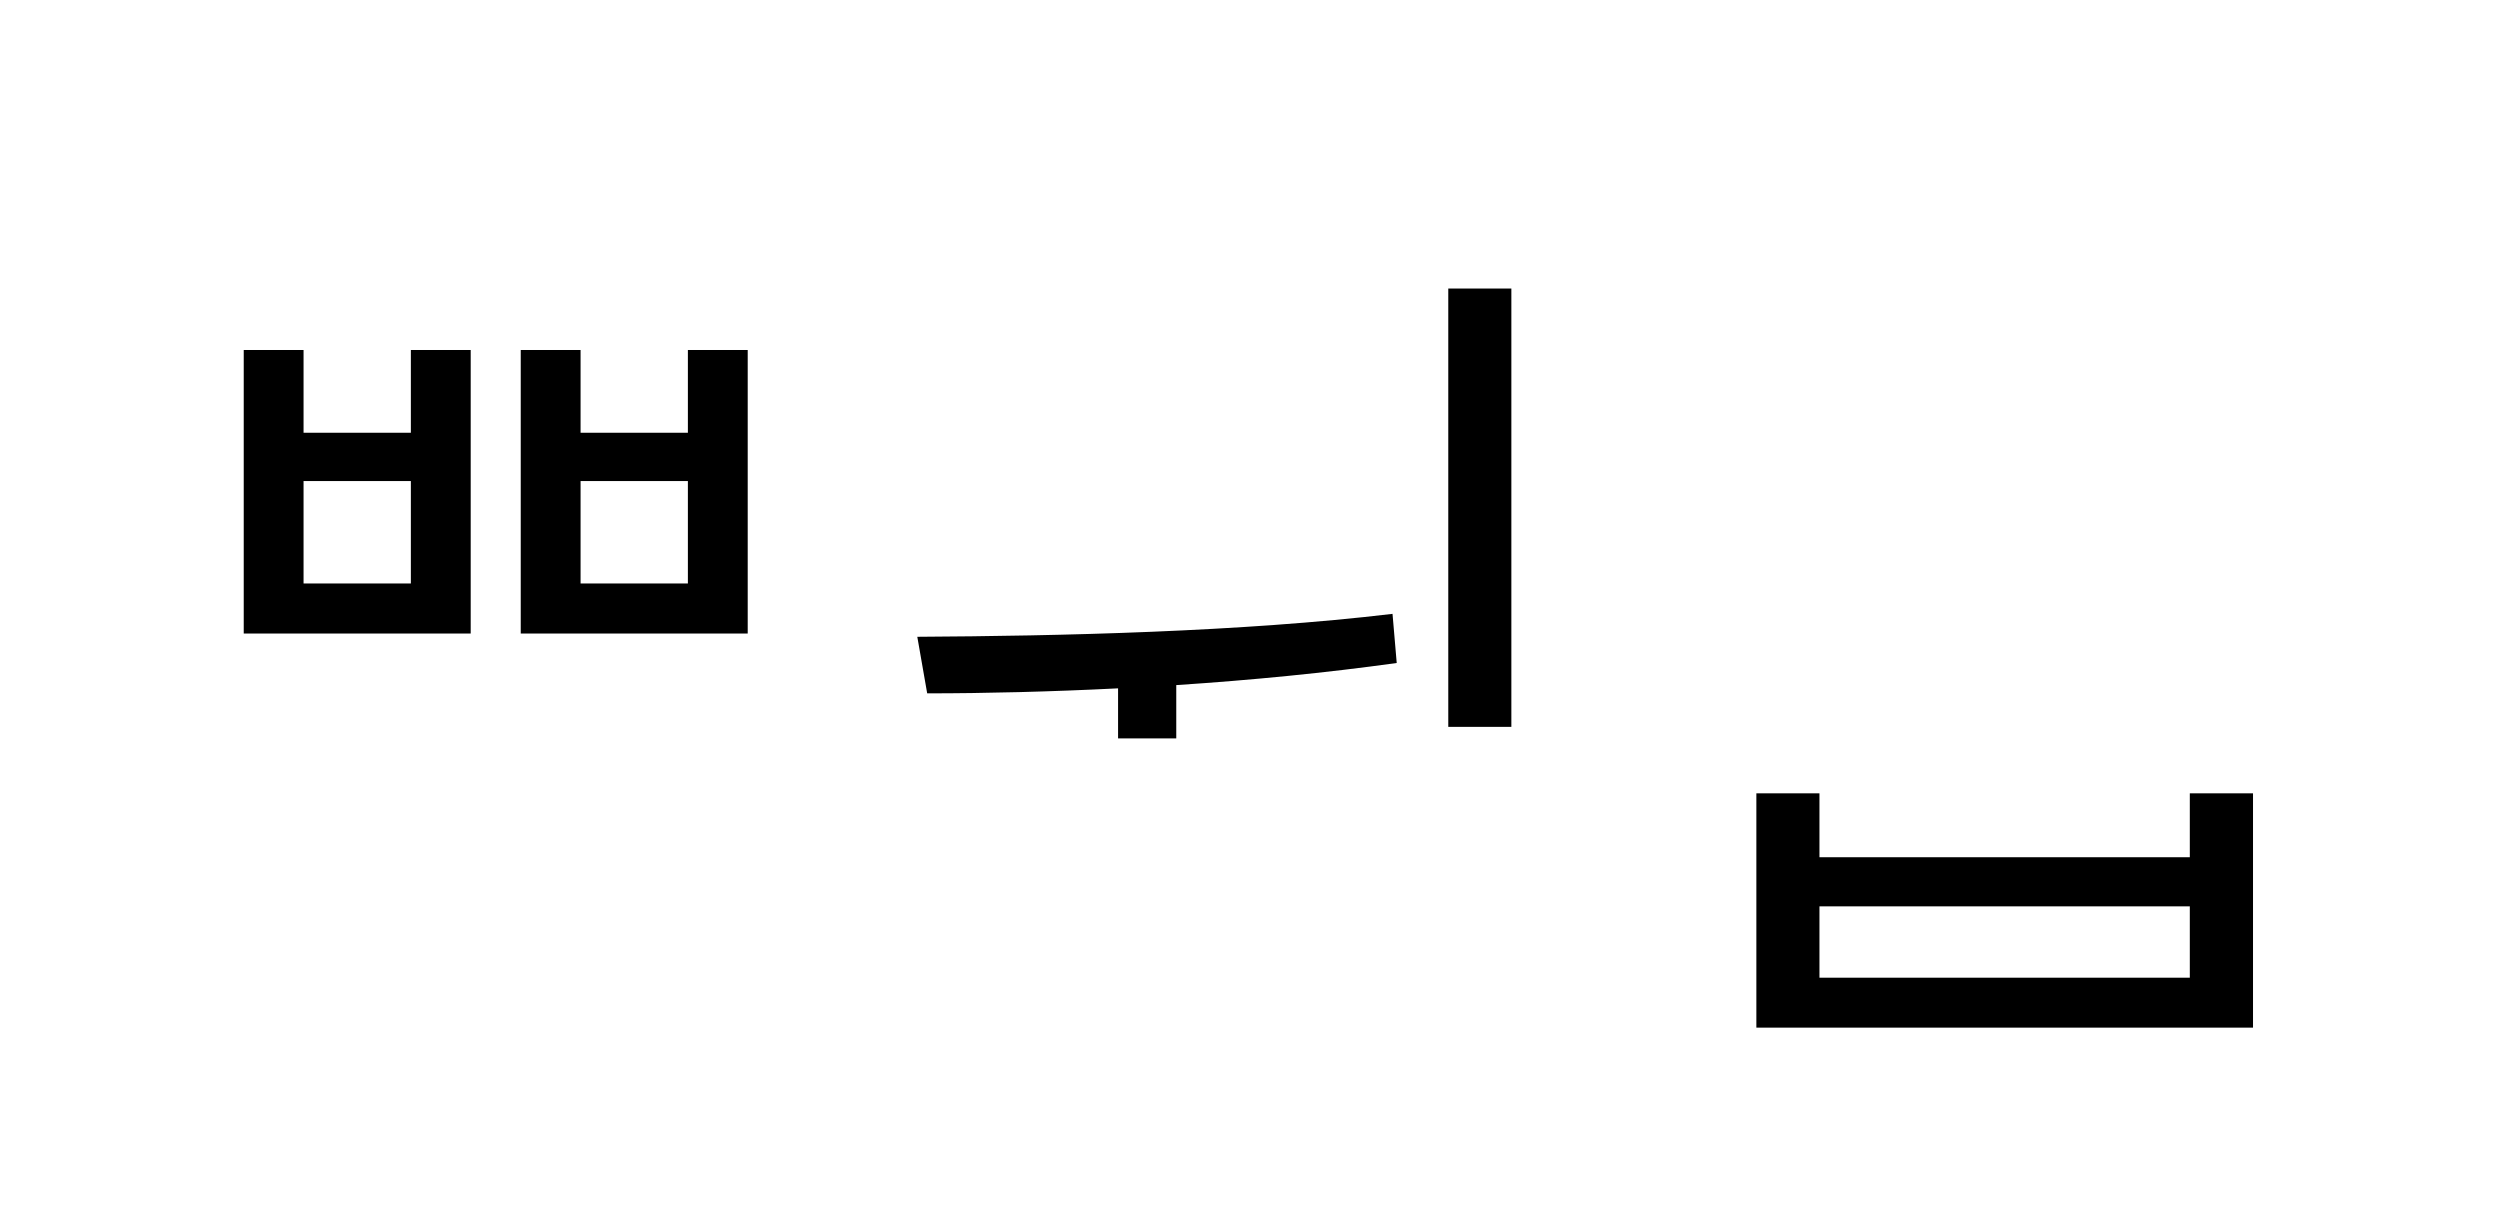
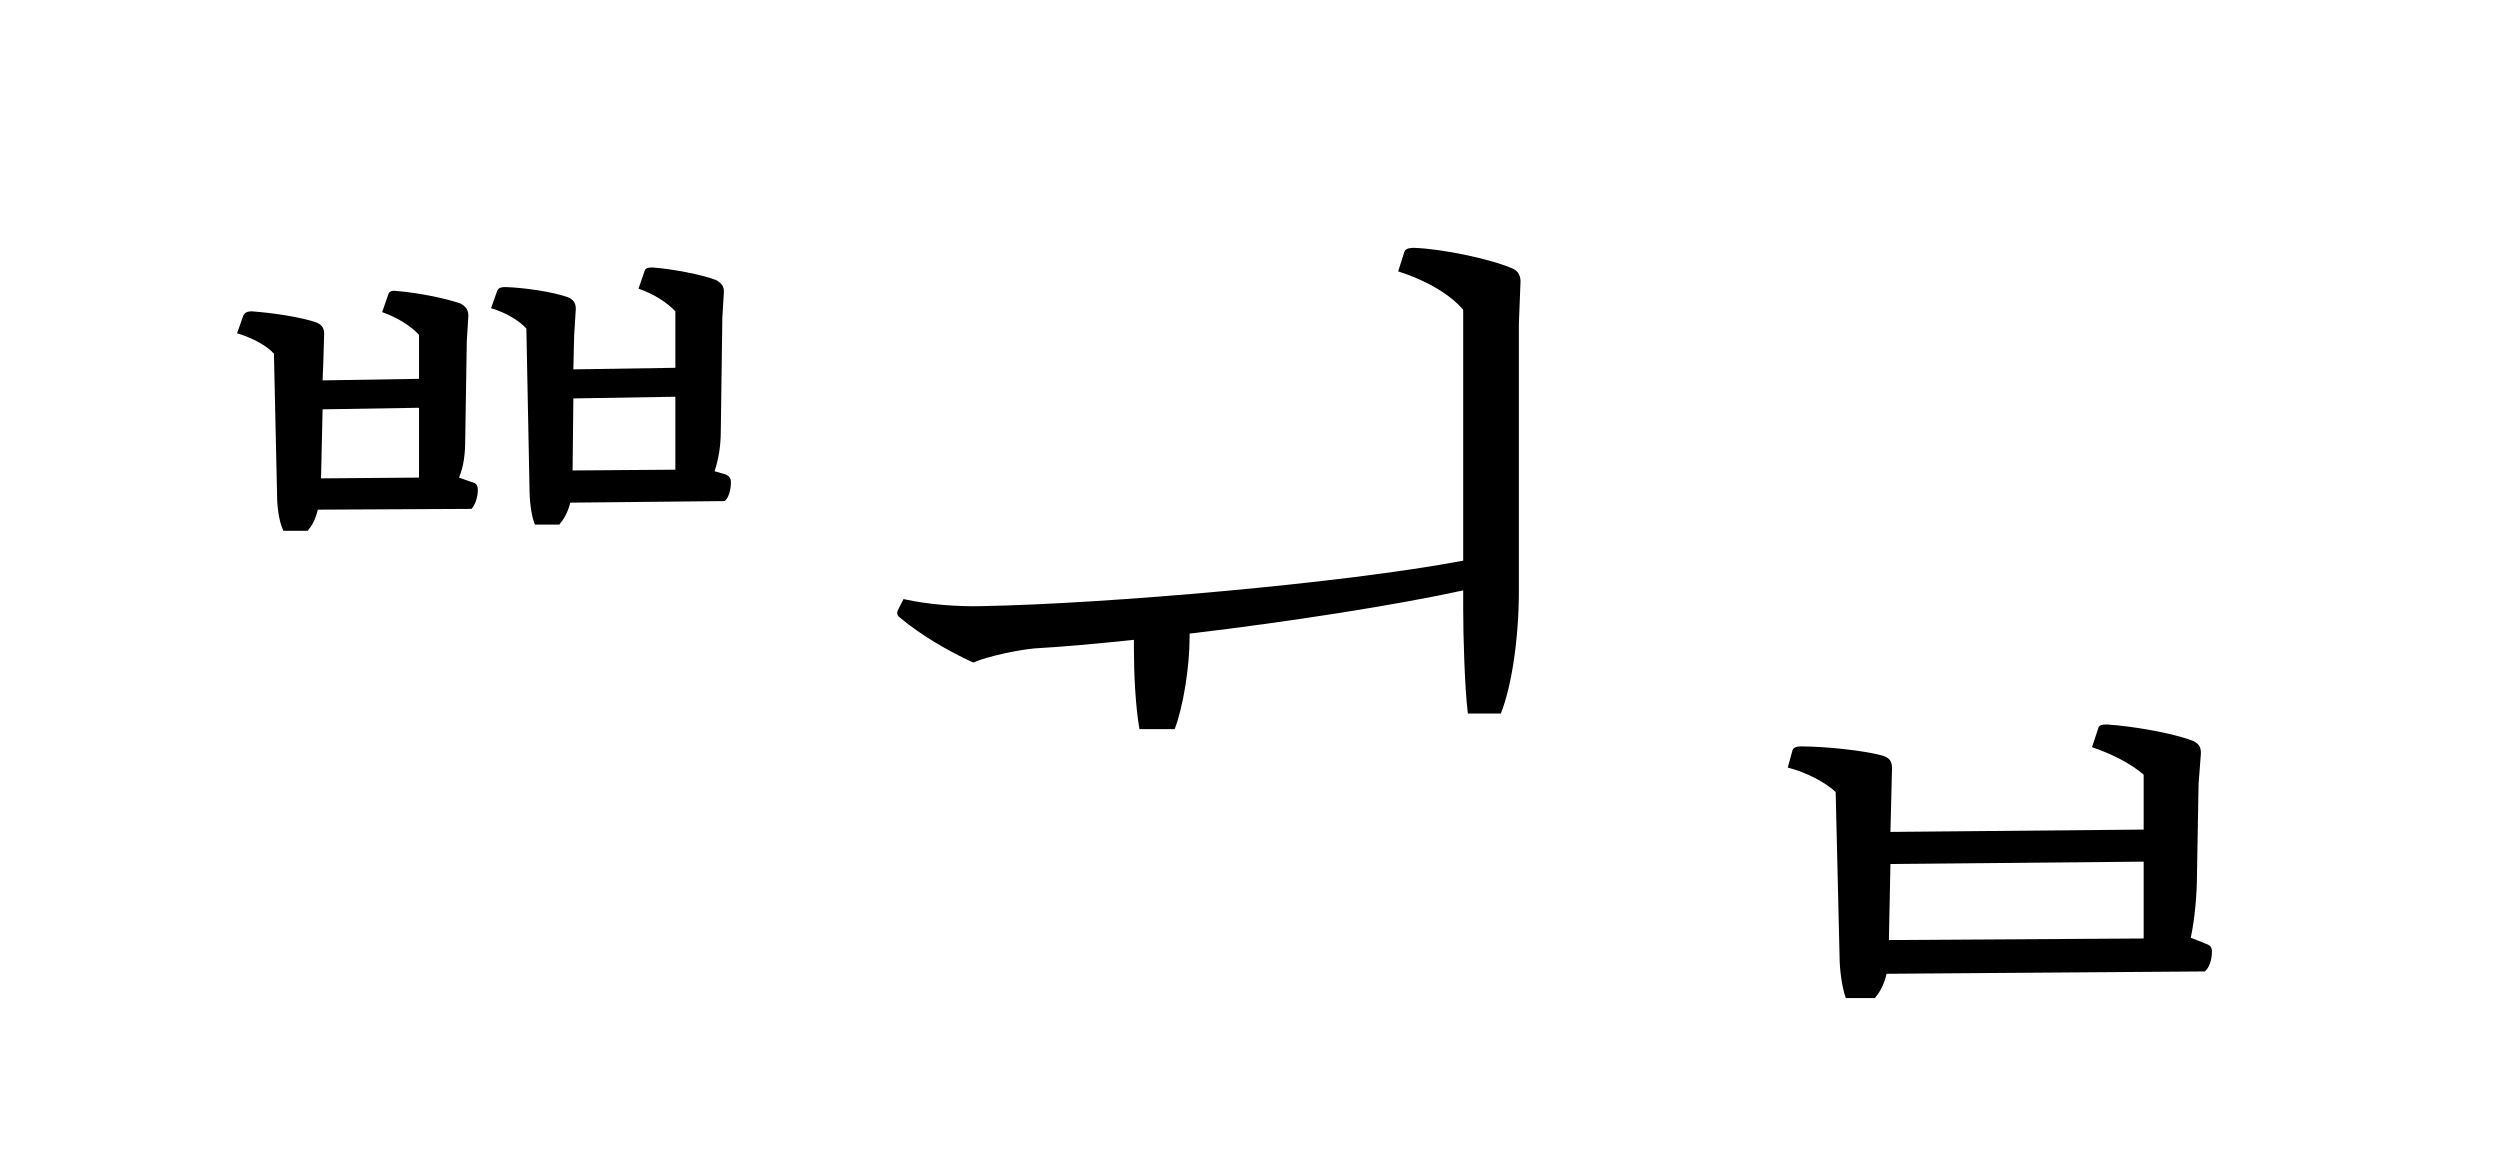
- <svg xmlns="http://www.w3.org/2000/svg" xmlns:xlink="http://www.w3.org/1999/xlink" width="335.609pt" height="163.281pt" viewBox="0 0 335.609 163.281" version="1.1">
+ <svg xmlns="http://www.w3.org/2000/svg" xmlns:xlink="http://www.w3.org/1999/xlink" width="350.797pt" height="162.062pt" viewBox="0 0 350.797 162.062" version="1.1">
  <defs>
    <g>
      <symbol overflow="visible" id="glyph0-0">
        <path style="stroke:none;" d="M 11 13.203 L 99 13.203 L 99 -96.797 L 11 -96.797 Z M 55 -46.312 L 20.016 -91.297 L 89.984 -91.297 Z M 58.516 -41.797 L 93.5 -86.797 L 93.5 3.188 Z M 20.016 7.703 L 55 -37.297 L 89.984 7.703 Z M 16.5 -86.797 L 51.484 -41.797 L 16.5 3.188 Z M 16.5 -86.797 " />
      </symbol>
      <symbol overflow="visible" id="glyph0-1">
-         <path style="stroke:none;" d="M 53.906 -82.609 L 53.906 -44.547 L 84.375 -44.547 L 84.375 -82.609 L 76.344 -82.609 L 76.344 -71.5 L 61.938 -71.5 L 61.938 -82.609 Z M 61.938 -65.016 L 76.344 -65.016 L 76.344 -51.266 L 61.938 -51.266 Z M 16.719 -82.609 L 16.719 -44.547 L 47.188 -44.547 L 47.188 -82.609 L 39.156 -82.609 L 39.156 -71.5 L 24.75 -71.5 L 24.75 -82.609 Z M 24.75 -65.016 L 39.156 -65.016 L 39.156 -51.266 L 24.75 -51.266 Z M 24.75 -65.016 " />
+         <path style="stroke:none;" d="M 27.172 -54.125 C 27.719 -54.781 28.266 -55.656 28.594 -57.094 L 50.156 -57.203 C 50.594 -57.641 51.047 -58.734 51.047 -59.844 C 51.047 -60.5 50.812 -60.828 50.266 -60.938 L 48.406 -61.594 C 49.062 -63.141 49.281 -64.906 49.281 -66.984 L 49.5 -80.734 L 49.719 -84.266 C 49.719 -85.141 49.391 -85.578 48.625 -86.016 C 46.422 -86.797 42.453 -87.562 39.594 -87.781 C 38.938 -87.891 38.609 -87.672 38.5 -87.344 L 37.625 -84.812 C 39.812 -84.047 41.688 -82.828 42.797 -81.625 L 42.797 -75.453 L 29.266 -75.234 L 29.375 -77.984 L 29.484 -81.734 C 29.484 -82.609 29.156 -83.047 28.375 -83.375 C 26.062 -84.156 22.219 -84.703 19.359 -84.922 C 18.594 -84.922 18.375 -84.703 18.156 -84.375 L 17.266 -81.844 C 19.469 -81.188 21.453 -80.078 22.438 -78.984 L 22.875 -59.297 C 22.875 -57.641 23.094 -55.547 23.766 -54.125 Z M 42.797 -61.594 L 29.047 -61.484 L 29.266 -71.172 L 42.797 -71.391 Z M 85.359 -84.047 L 85.578 -87.672 C 85.578 -88.438 85.25 -88.875 84.484 -89.312 C 82.391 -90.094 78.438 -90.859 75.562 -91.078 C 74.906 -91.078 74.578 -90.969 74.469 -90.641 L 73.594 -88.109 C 75.797 -87.344 77.656 -86.125 78.766 -84.922 L 78.766 -77 L 64.453 -76.781 L 64.562 -81.516 L 64.797 -85.25 C 64.797 -86.125 64.453 -86.562 63.688 -86.906 C 61.484 -87.672 57.75 -88.219 55 -88.328 C 54.234 -88.328 54.016 -88.219 53.797 -87.891 L 52.906 -85.359 C 55.109 -84.703 56.875 -83.594 57.859 -82.5 L 58.297 -60.172 C 58.297 -58.406 58.516 -56.312 59.062 -55 L 62.484 -55 C 63.031 -55.656 63.688 -56.656 64.016 -58.078 L 85.688 -58.297 C 86.234 -58.734 86.562 -59.844 86.562 -60.938 C 86.562 -61.484 86.344 -61.812 85.797 -62.047 L 84.266 -62.484 C 84.812 -64.125 85.141 -66 85.141 -68.094 Z M 64.453 -72.703 L 78.766 -72.938 L 78.766 -62.703 L 64.344 -62.594 Z M 64.453 -72.703 " />
      </symbol>
      <symbol overflow="visible" id="glyph0-2">
        <path style="stroke:none;" d="" />
      </symbol>
      <symbol overflow="visible" id="glyph0-3">
-         <path style="stroke:none;" d="M 77.219 -90.859 L 77.219 -32.016 L 85.688 -32.016 L 85.688 -90.859 Z M 7.266 -36.516 C 15.062 -36.516 23.875 -36.734 32.891 -37.188 L 32.891 -30.469 L 40.703 -30.469 L 40.703 -37.625 C 50.703 -38.281 60.828 -39.266 70.297 -40.594 L 69.734 -47.188 C 49.5 -44.766 24.969 -44.219 5.938 -44.109 Z M 7.266 -36.516 " />
+         <path style="stroke:none;" d="M 88.328 -28.484 C 89.875 -32.344 90.859 -39.156 90.859 -45.656 L 90.859 -83.156 L 91.078 -88.766 C 91.188 -89.875 90.75 -90.641 89.875 -90.969 C 86.797 -92.297 79.969 -93.719 76.125 -93.828 C 75.234 -93.828 74.906 -93.609 74.797 -93.281 L 73.922 -90.531 C 77.766 -89.312 81.188 -87.344 83.047 -85.141 L 83.047 -49.938 C 66.219 -46.75 33 -43.891 15.734 -43.562 C 12.203 -43.453 7.922 -43.781 4.516 -44.547 L 3.734 -43.016 C 3.516 -42.562 3.625 -42.234 4.062 -41.906 C 6.812 -39.594 10.672 -37.297 14.297 -35.641 C 16.281 -36.516 20.562 -37.406 22.875 -37.625 C 26.844 -37.844 31.562 -38.281 36.844 -38.828 L 36.844 -37.406 C 36.844 -34.203 37.062 -29.375 37.625 -26.297 L 42.562 -26.297 C 43.781 -29.484 44.656 -35.094 44.656 -39.156 L 44.656 -39.703 C 58.734 -41.359 74.031 -43.781 83.047 -45.766 L 83.047 -43.234 C 83.047 -39.156 83.266 -32.016 83.703 -28.484 Z M 88.328 -28.484 " />
      </symbol>
      <symbol overflow="visible" id="glyph0-4">
-         <path style="stroke:none;" d="M 17.375 -23.094 L 17.375 8.359 L 84.047 8.359 L 84.047 -23.094 L 75.562 -23.094 L 75.562 -14.516 L 25.844 -14.516 L 25.844 -23.094 Z M 25.844 -7.922 L 75.562 -7.922 L 75.562 1.656 L 25.844 1.656 Z M 25.844 -7.922 " />
+         <path style="stroke:none;" d="M 79.969 -18.594 L 80.297 -22.875 C 80.297 -23.766 80.078 -24.203 79.203 -24.641 C 76.453 -25.734 70.625 -26.734 67.094 -26.953 C 66.328 -26.953 66 -26.844 65.891 -26.406 L 65.016 -23.766 C 67.984 -22.766 70.625 -21.344 72.266 -19.906 L 72.266 -12.203 L 36.734 -11.875 L 36.844 -16.391 L 36.953 -20.797 C 36.953 -21.781 36.625 -22.219 35.75 -22.547 C 33.109 -23.312 27.5 -23.875 24.203 -23.875 C 23.438 -23.875 23.094 -23.656 22.984 -23.312 L 22.328 -20.906 C 24.969 -20.234 27.609 -18.812 29.047 -17.484 L 29.594 5.609 C 29.594 7.375 29.922 9.906 30.469 11.438 L 34.547 11.438 C 35.203 10.672 35.859 9.562 36.188 8.031 L 80.844 7.703 C 81.406 7.266 81.844 6.156 81.844 4.953 C 81.844 4.297 81.625 4.062 81.062 3.844 L 78.875 2.969 C 79.422 0.438 79.75 -3.078 79.75 -6.047 Z M 72.266 -7.703 L 72.266 3.078 L 36.516 3.297 L 36.734 -7.375 Z M 72.266 -7.703 " />
      </symbol>
    </g>
  </defs>
  <g id="surface1">
    <g style="fill:rgb(0%,0%,0%);fill-opacity:1;">
-       <use xlink:href="#glyph0-1" x="16" y="129.594" />
-       <use xlink:href="#glyph0-2" x="117.203" y="129.594" />
-       <use xlink:href="#glyph0-3" x="117.203" y="129.594" />
-       <use xlink:href="#glyph0-2" x="218.406" y="129.594" />
-       <use xlink:href="#glyph0-4" x="218.406" y="129.594" />
+       <use xlink:href="#glyph0-1" x="16" y="128.609" />
+       <use xlink:href="#glyph0-2" x="122.266" y="128.609" />
+       <use xlink:href="#glyph0-3" x="122.266" y="128.609" />
+       <use xlink:href="#glyph0-2" x="228.531" y="128.609" />
+       <use xlink:href="#glyph0-4" x="228.531" y="128.609" />
    </g>
  </g>
</svg>
